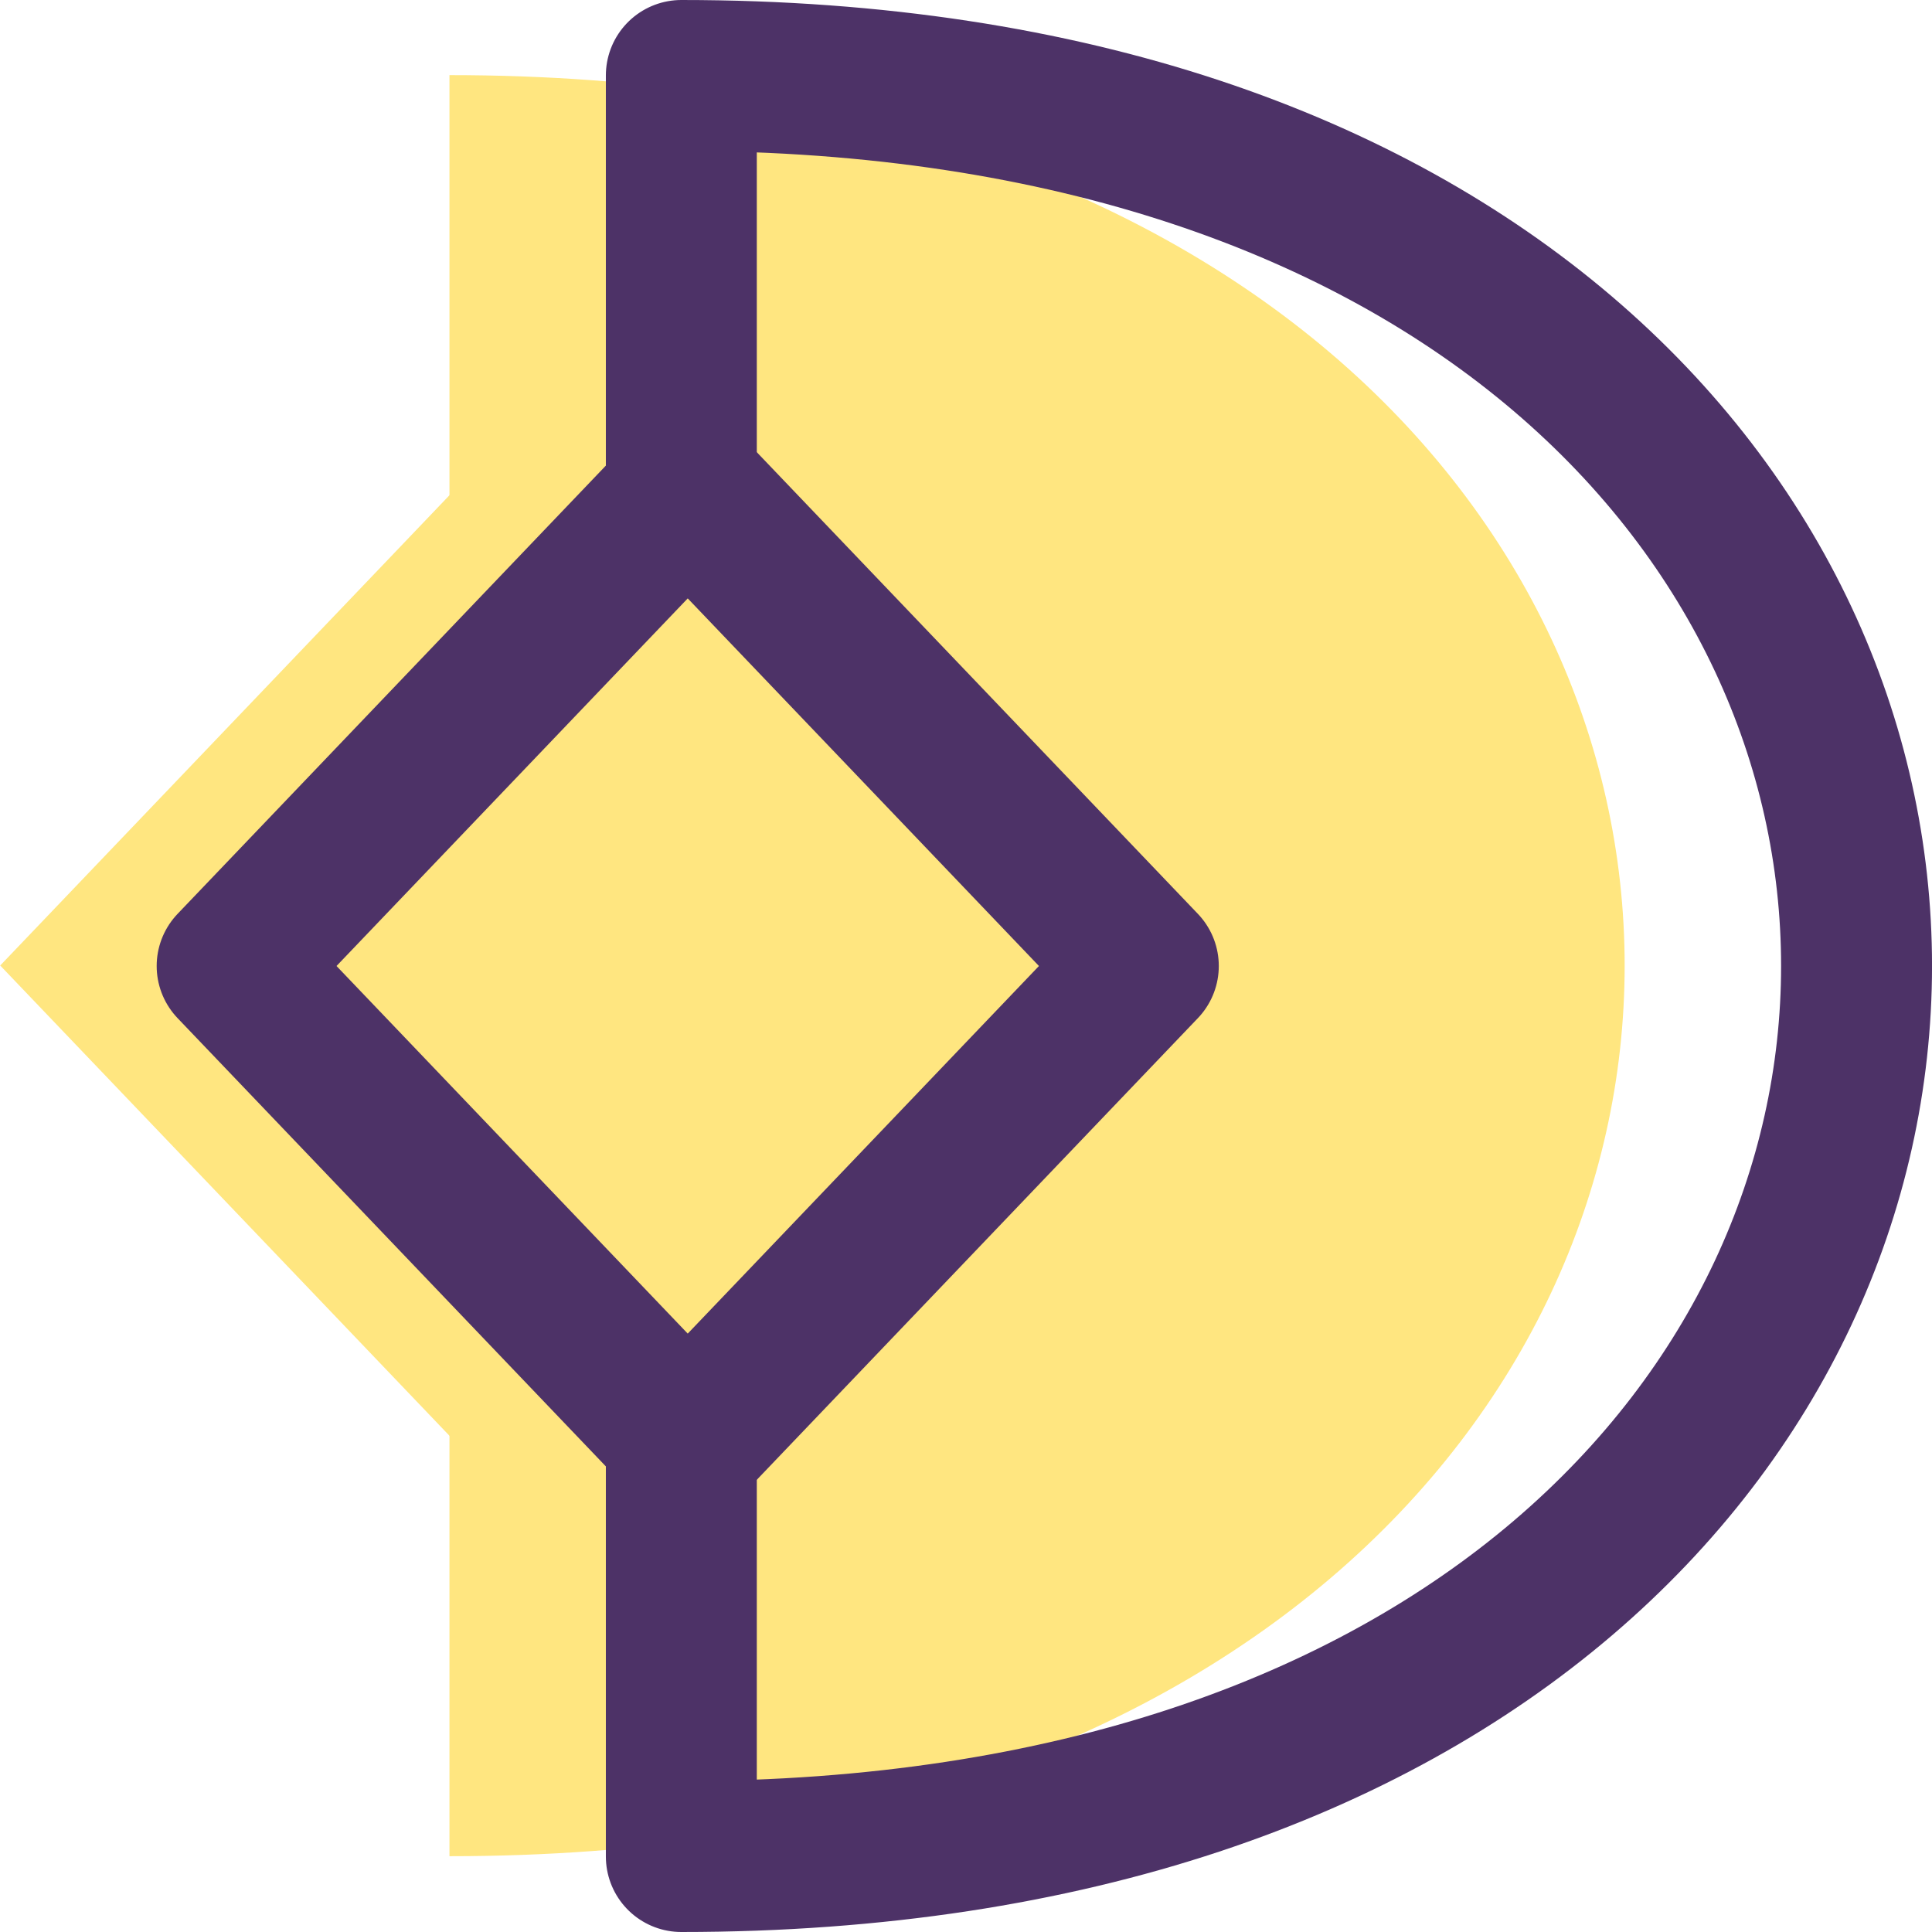
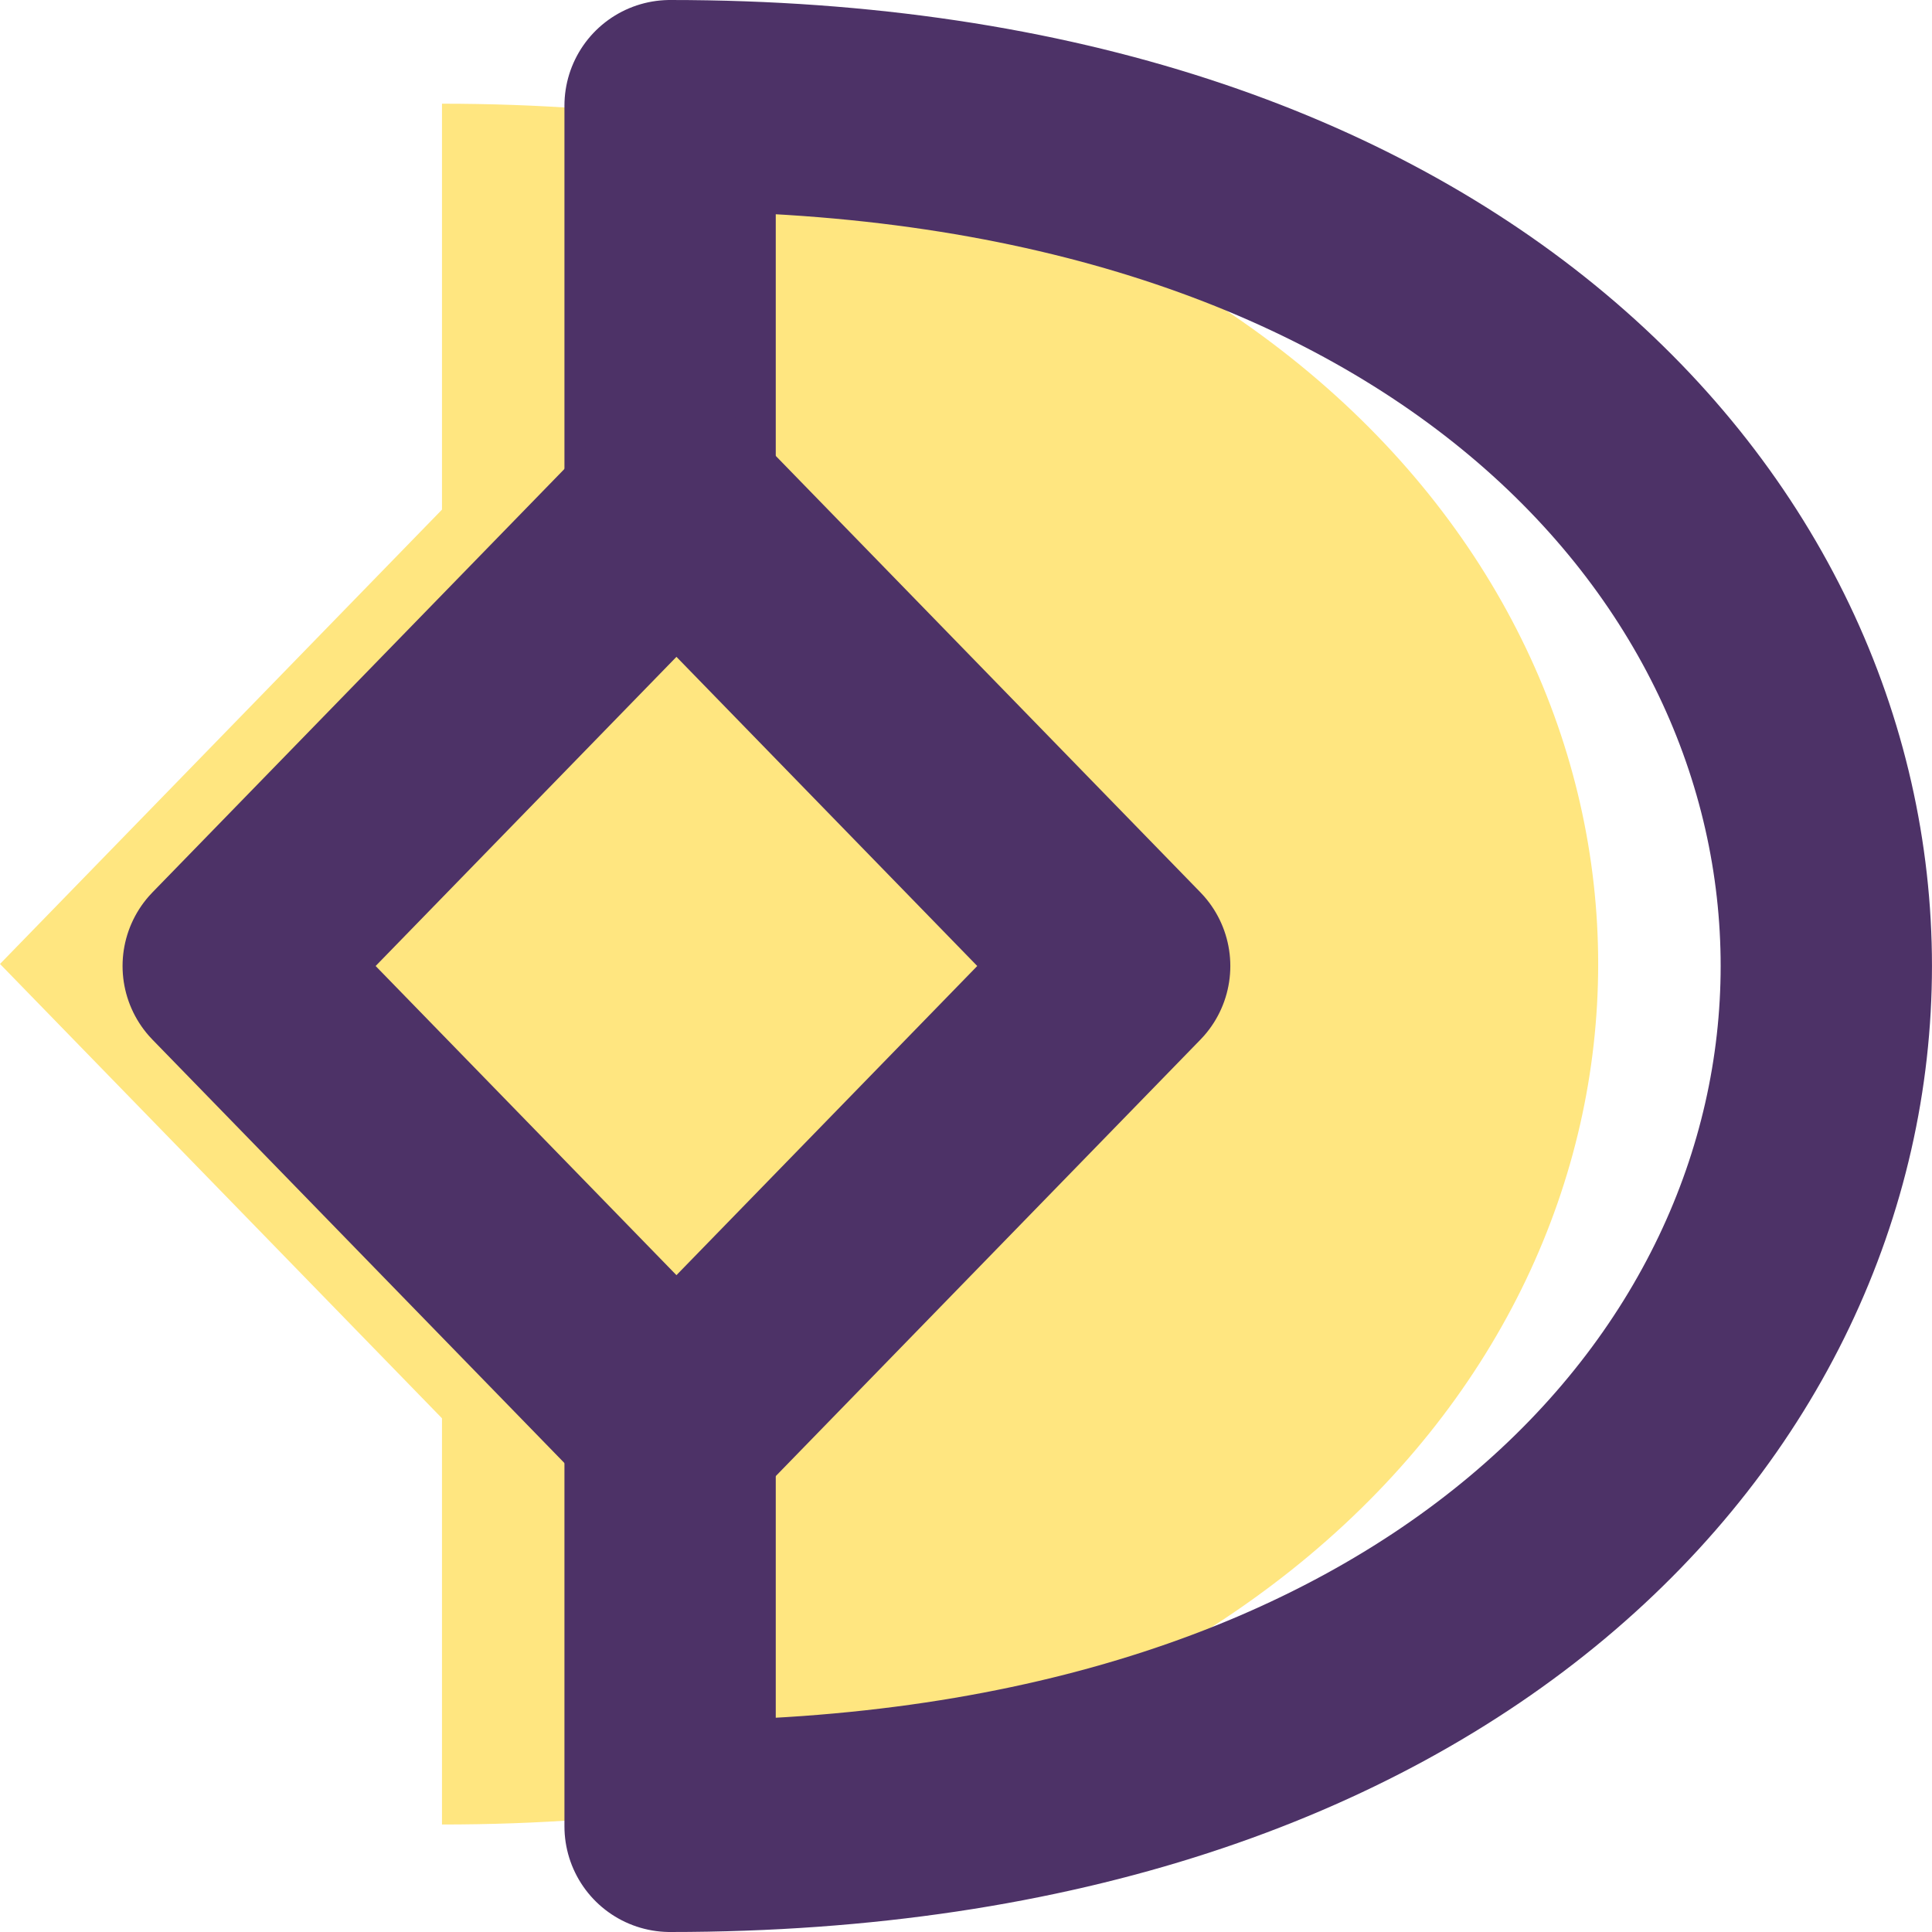
<svg xmlns="http://www.w3.org/2000/svg" version="1.1" viewBox="0 0 32 32">
-   <g transform="matrix(.96138 0 0 1.0371 -157.24 645.47)" fill="#ffe680" stroke-width="1.011">
+   <g transform="matrix(.94583 0 0 1.002 -154.7 624.14)" fill="#ffe680" stroke-width="1.045">
    <path d="m171.3-621.18c26.999 0 26.993 28.445 0 28.445z" stop-color="#000000" style="mix-blend-mode:normal;paint-order:normal" />
    <path d="m163.56-606.96 7.849-7.616 7.849 7.616-7.849 7.616z" stop-color="#000000" style="mix-blend-mode:normal;paint-order:normal" />
  </g>
-   <path d="m11.285 1.25c25.957 0 25.951 29.5 0 29.5z" fill="none" stop-color="#000000" stroke="#4d3267" stroke-linecap="round" stroke-linejoin="round" stroke-width="2.5" style="mix-blend-mode:normal;paint-order:normal" />
-   <path d="m3.845 16 7.546-7.898 7.546 7.898-7.546 7.898z" fill="#ffe680" stop-color="#000000" stroke="#4d3267" stroke-linecap="round" stroke-linejoin="round" stroke-width="2.5" style="mix-blend-mode:normal;paint-order:normal" />
+   <path d="m11.099 1.75c25.537 0 25.531 28.5 0 28.5z" fill="none" stop-color="#000000" stroke="#4d3267" stroke-linecap="round" stroke-linejoin="round" stroke-width="3.5" style="mix-blend-mode:normal;paint-order:normal" />
+   <path d="m3.78 16 7.424-7.63 7.424 7.63-7.424 7.63z" fill="#ffe680" stop-color="#000000" stroke="#4d3267" stroke-linecap="round" stroke-linejoin="round" stroke-width="3.5" style="mix-blend-mode:normal;paint-order:normal" />
</svg>
